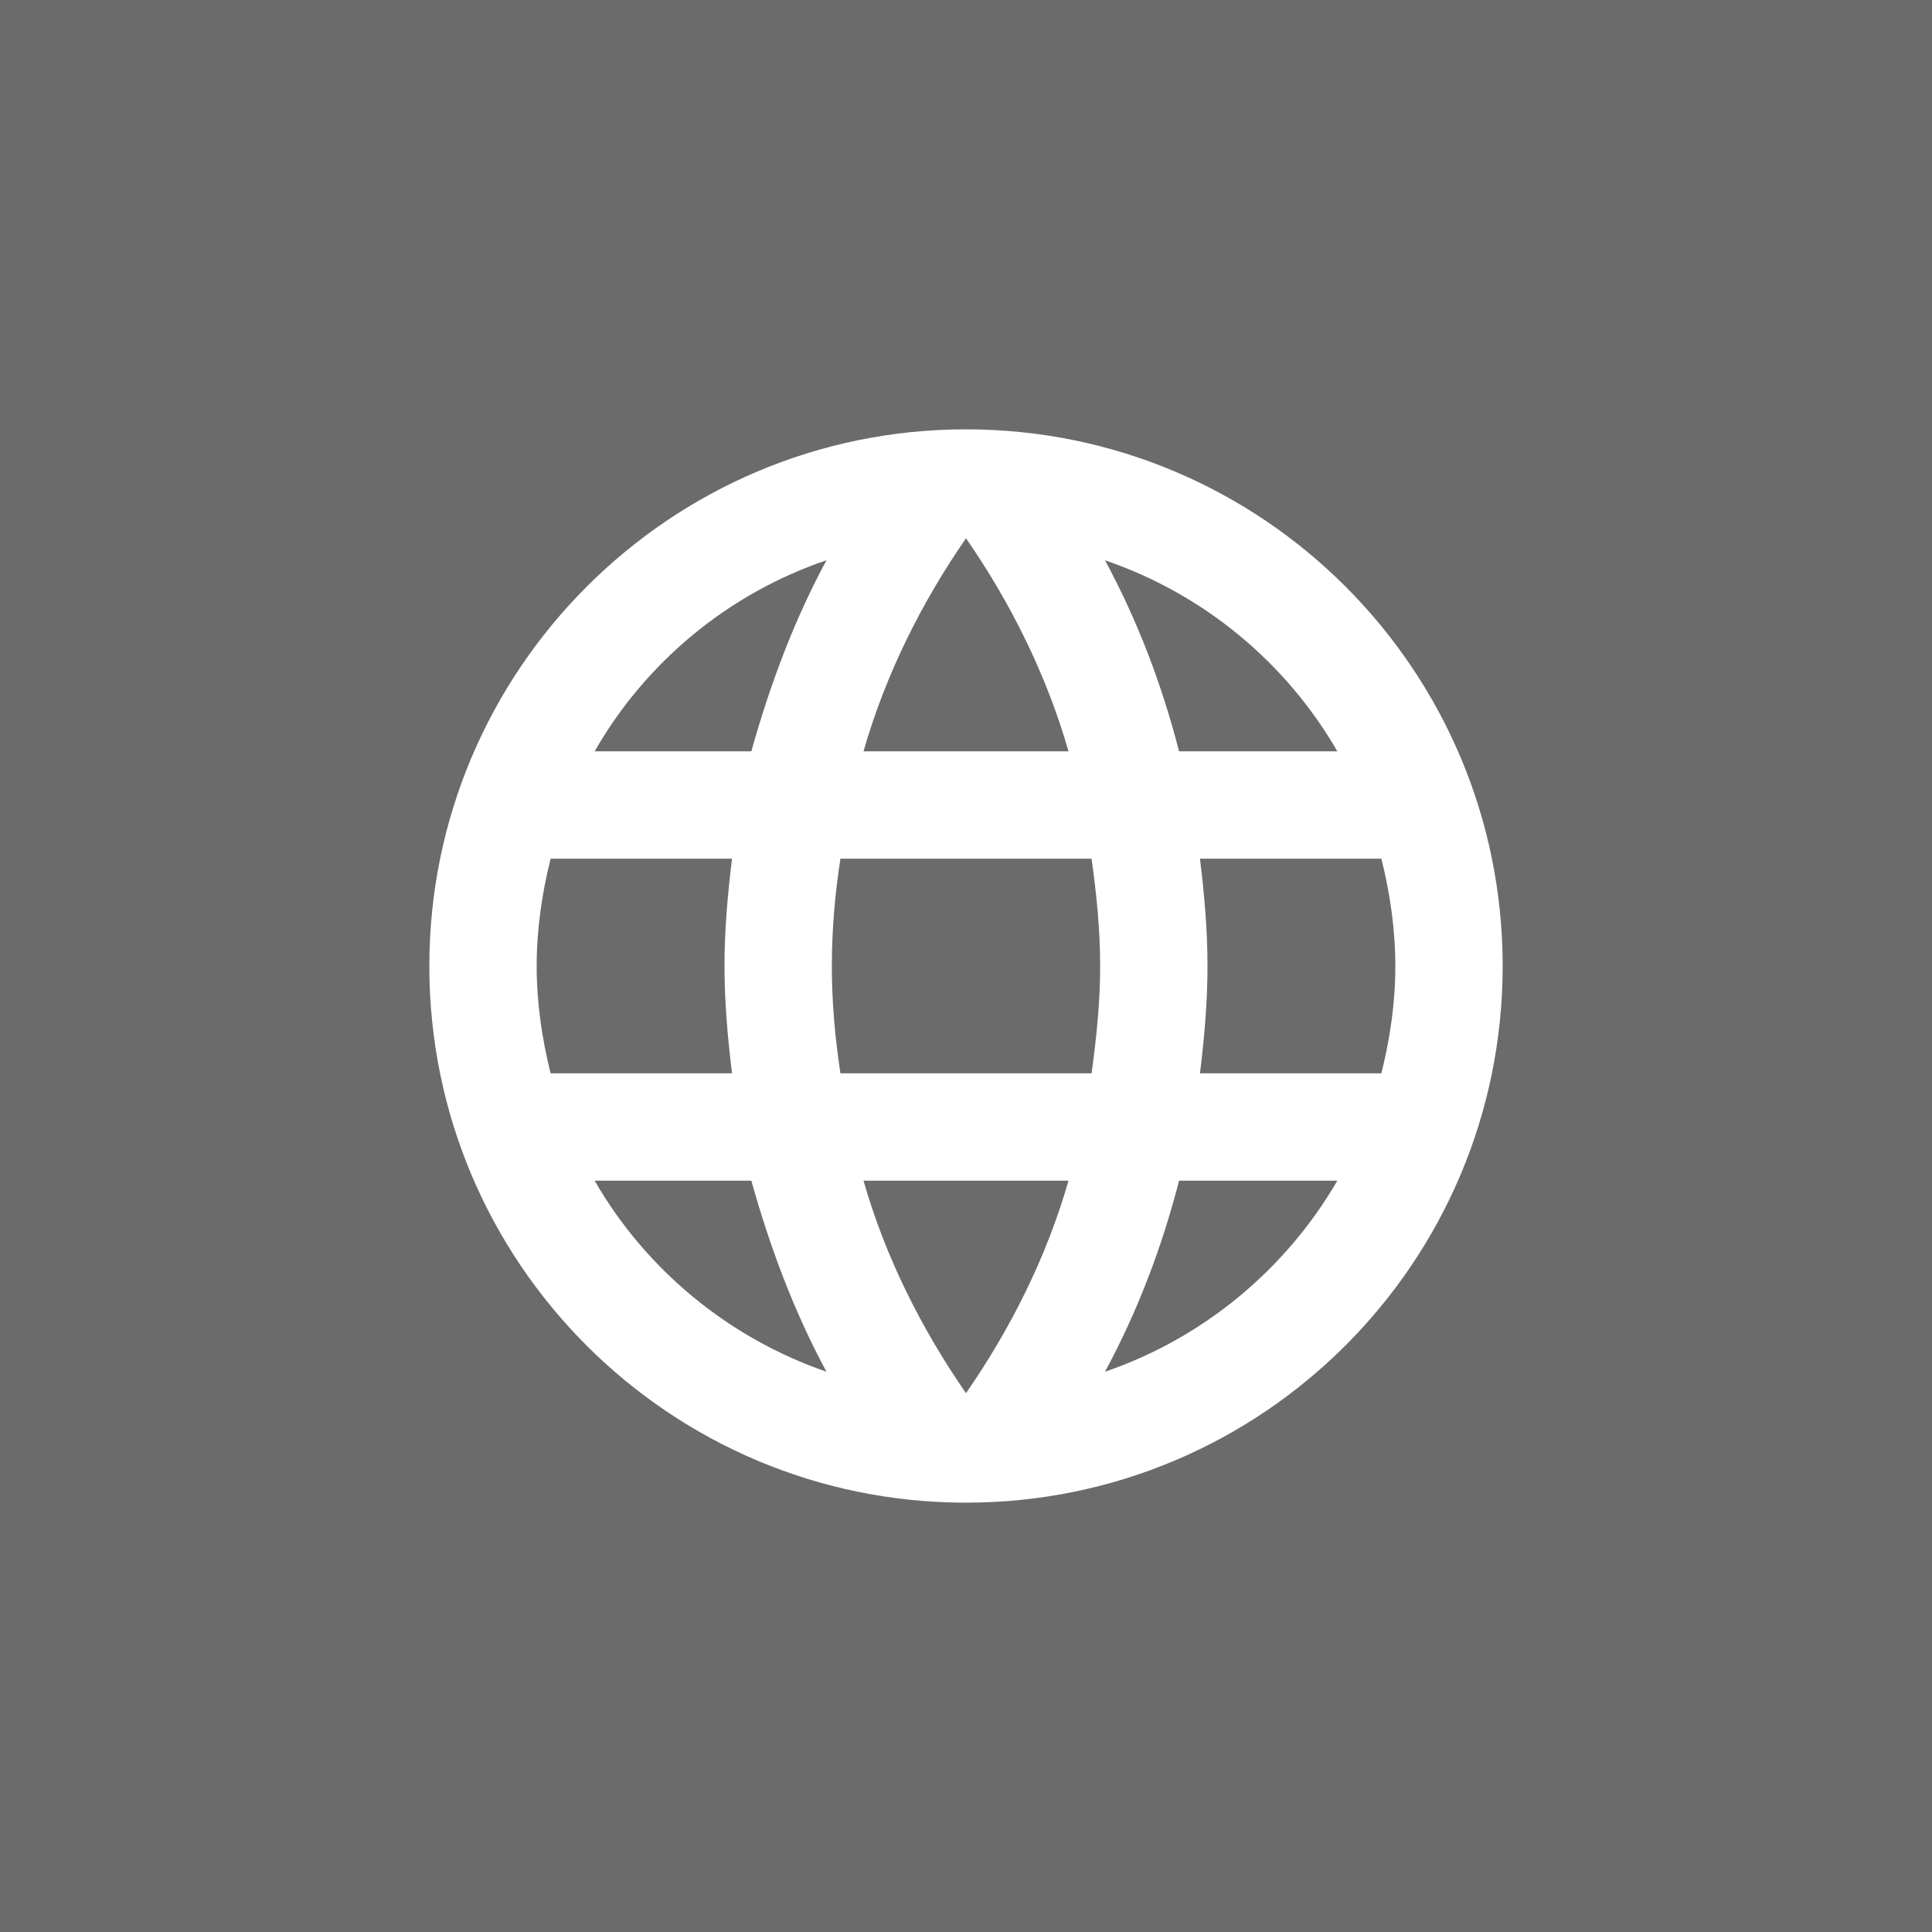
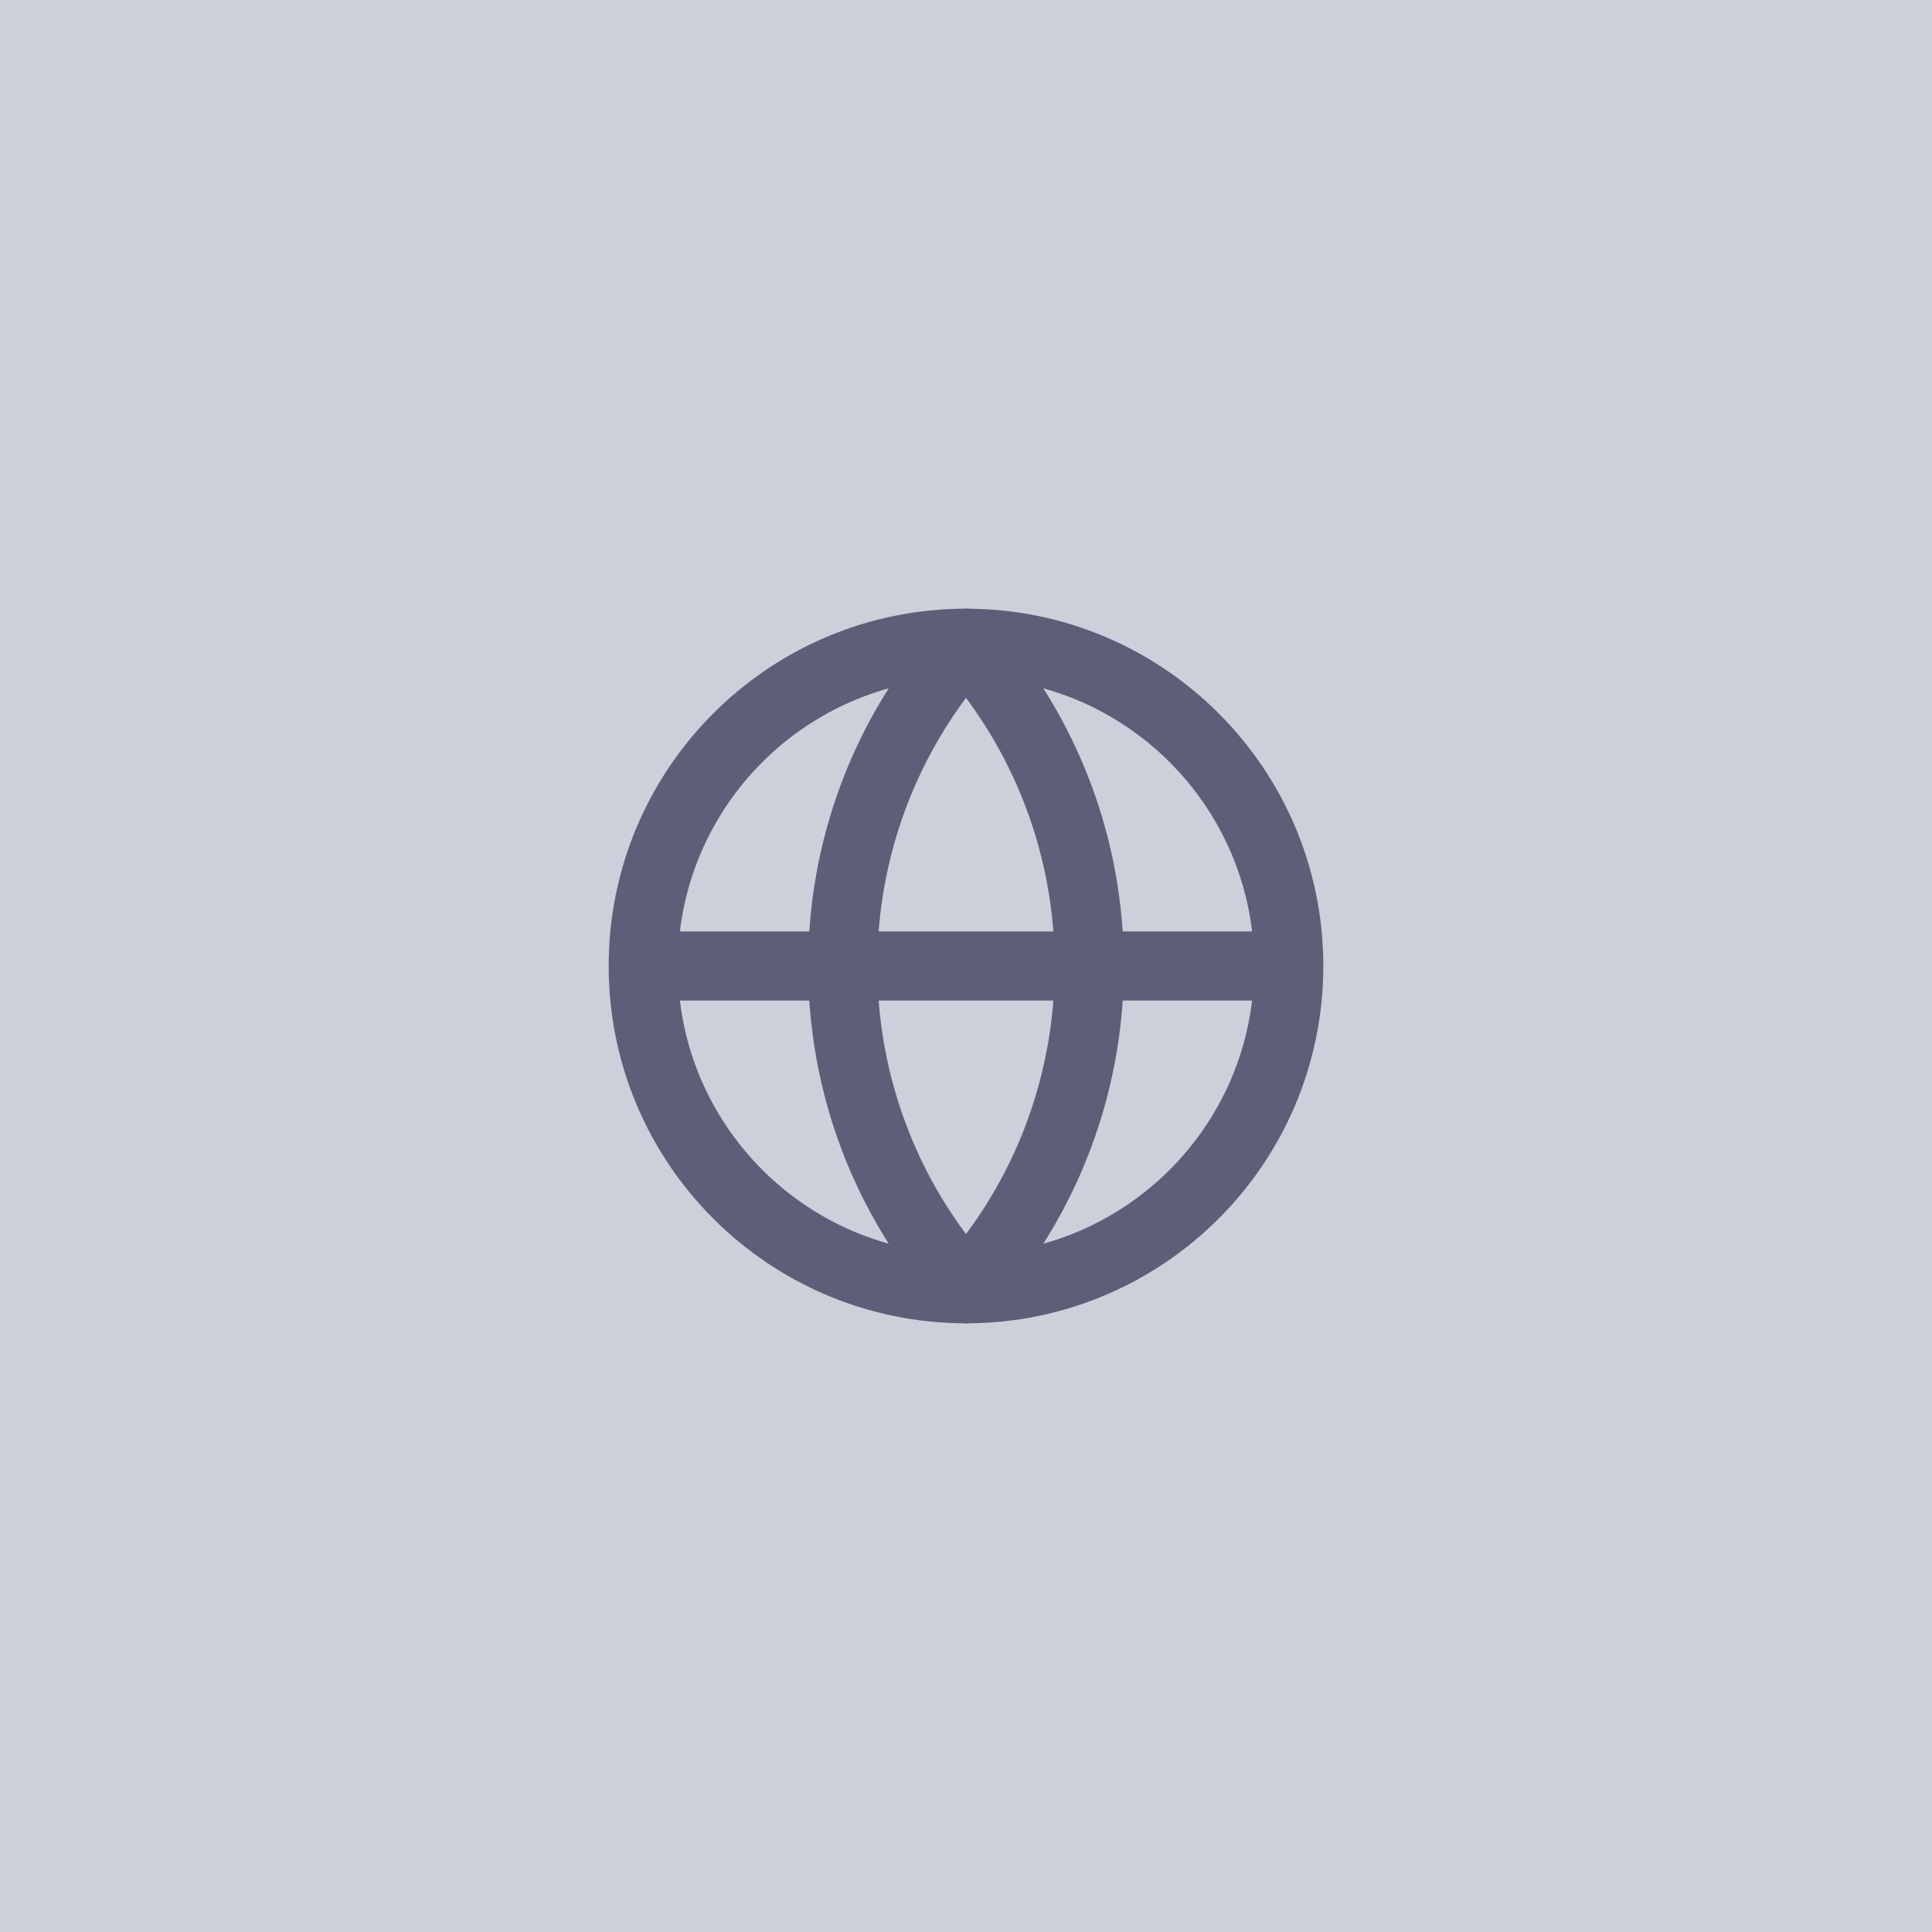
- <svg xmlns="http://www.w3.org/2000/svg" viewBox="0 0 36 36" height="24" width="24" version="1.1">
-   <rect width="36" height="36" fill="#6B6B6B" />
-   <g transform="translate(6, 6)">
-     <path fill="#fff" d="M16.36,14C16.44,13.34 16.5,12.68 16.5,12C16.5,11.32 16.44,10.66 16.36,10H19.74C19.9,10.64 20,11.31 20,12C20,12.69 19.9,13.36 19.74,14M14.59,19.56C15.19,18.45 15.65,17.25 15.97,16H18.92C17.96,17.65 16.43,18.93 14.59,19.56M14.34,14H9.66C9.56,13.34 9.5,12.68 9.5,12C9.5,11.32 9.56,10.65 9.66,10H14.34C14.43,10.65 14.5,11.32 14.5,12C14.5,12.68 14.43,13.34 14.34,14M12,19.96C11.17,18.76 10.5,17.43 10.09,16H13.91C13.5,17.43 12.83,18.76 12,19.96M8,8H5.08C6.03,6.34 7.57,5.06 9.4,4.44C8.8,5.55 8.35,6.75 8,8M5.08,16H8C8.35,17.25 8.8,18.45 9.4,19.56C7.57,18.93 6.03,17.65 5.08,16M4.26,14C4.1,13.36 4,12.69 4,12C4,11.31 4.1,10.64 4.26,10H7.64C7.56,10.66 7.5,11.32 7.5,12C7.5,12.68 7.56,13.34 7.64,14M12,4.03C12.83,5.23 13.5,6.57 13.91,8H10.09C10.5,6.57 11.17,5.23 12,4.03M18.92,8H15.97C15.65,6.75 15.19,5.55 14.59,4.44C16.43,5.07 17.96,6.34 18.92,8M12,2C6.47,2 2,6.5 2,12A10,10 0 0,0 12,22A10,10 0 0,0 22,12A10,10 0 0,0 12,2Z" />
+ <svg xmlns="http://www.w3.org/2000/svg" viewBox="0 0 44 44" width="44" height="44" version="1.1">
+   <rect width="44" height="44" fill="#ccd0da" />
+   <g transform="translate(11.5 11.5) scale(0.875)" fill="none" stroke="#5c5f77" stroke-width="1.8" stroke-linecap="round" stroke-linejoin="round">
+     <circle cx="12" cy="12" r="8.4" />
+     <path d="M3.7 12h16.6" />
+     <path d="M12 3.6a12.6 12.6 0 0 1 0 16.8 12.6 12.6 0 0 1 0-16.8Z" />
  </g>
</svg>
